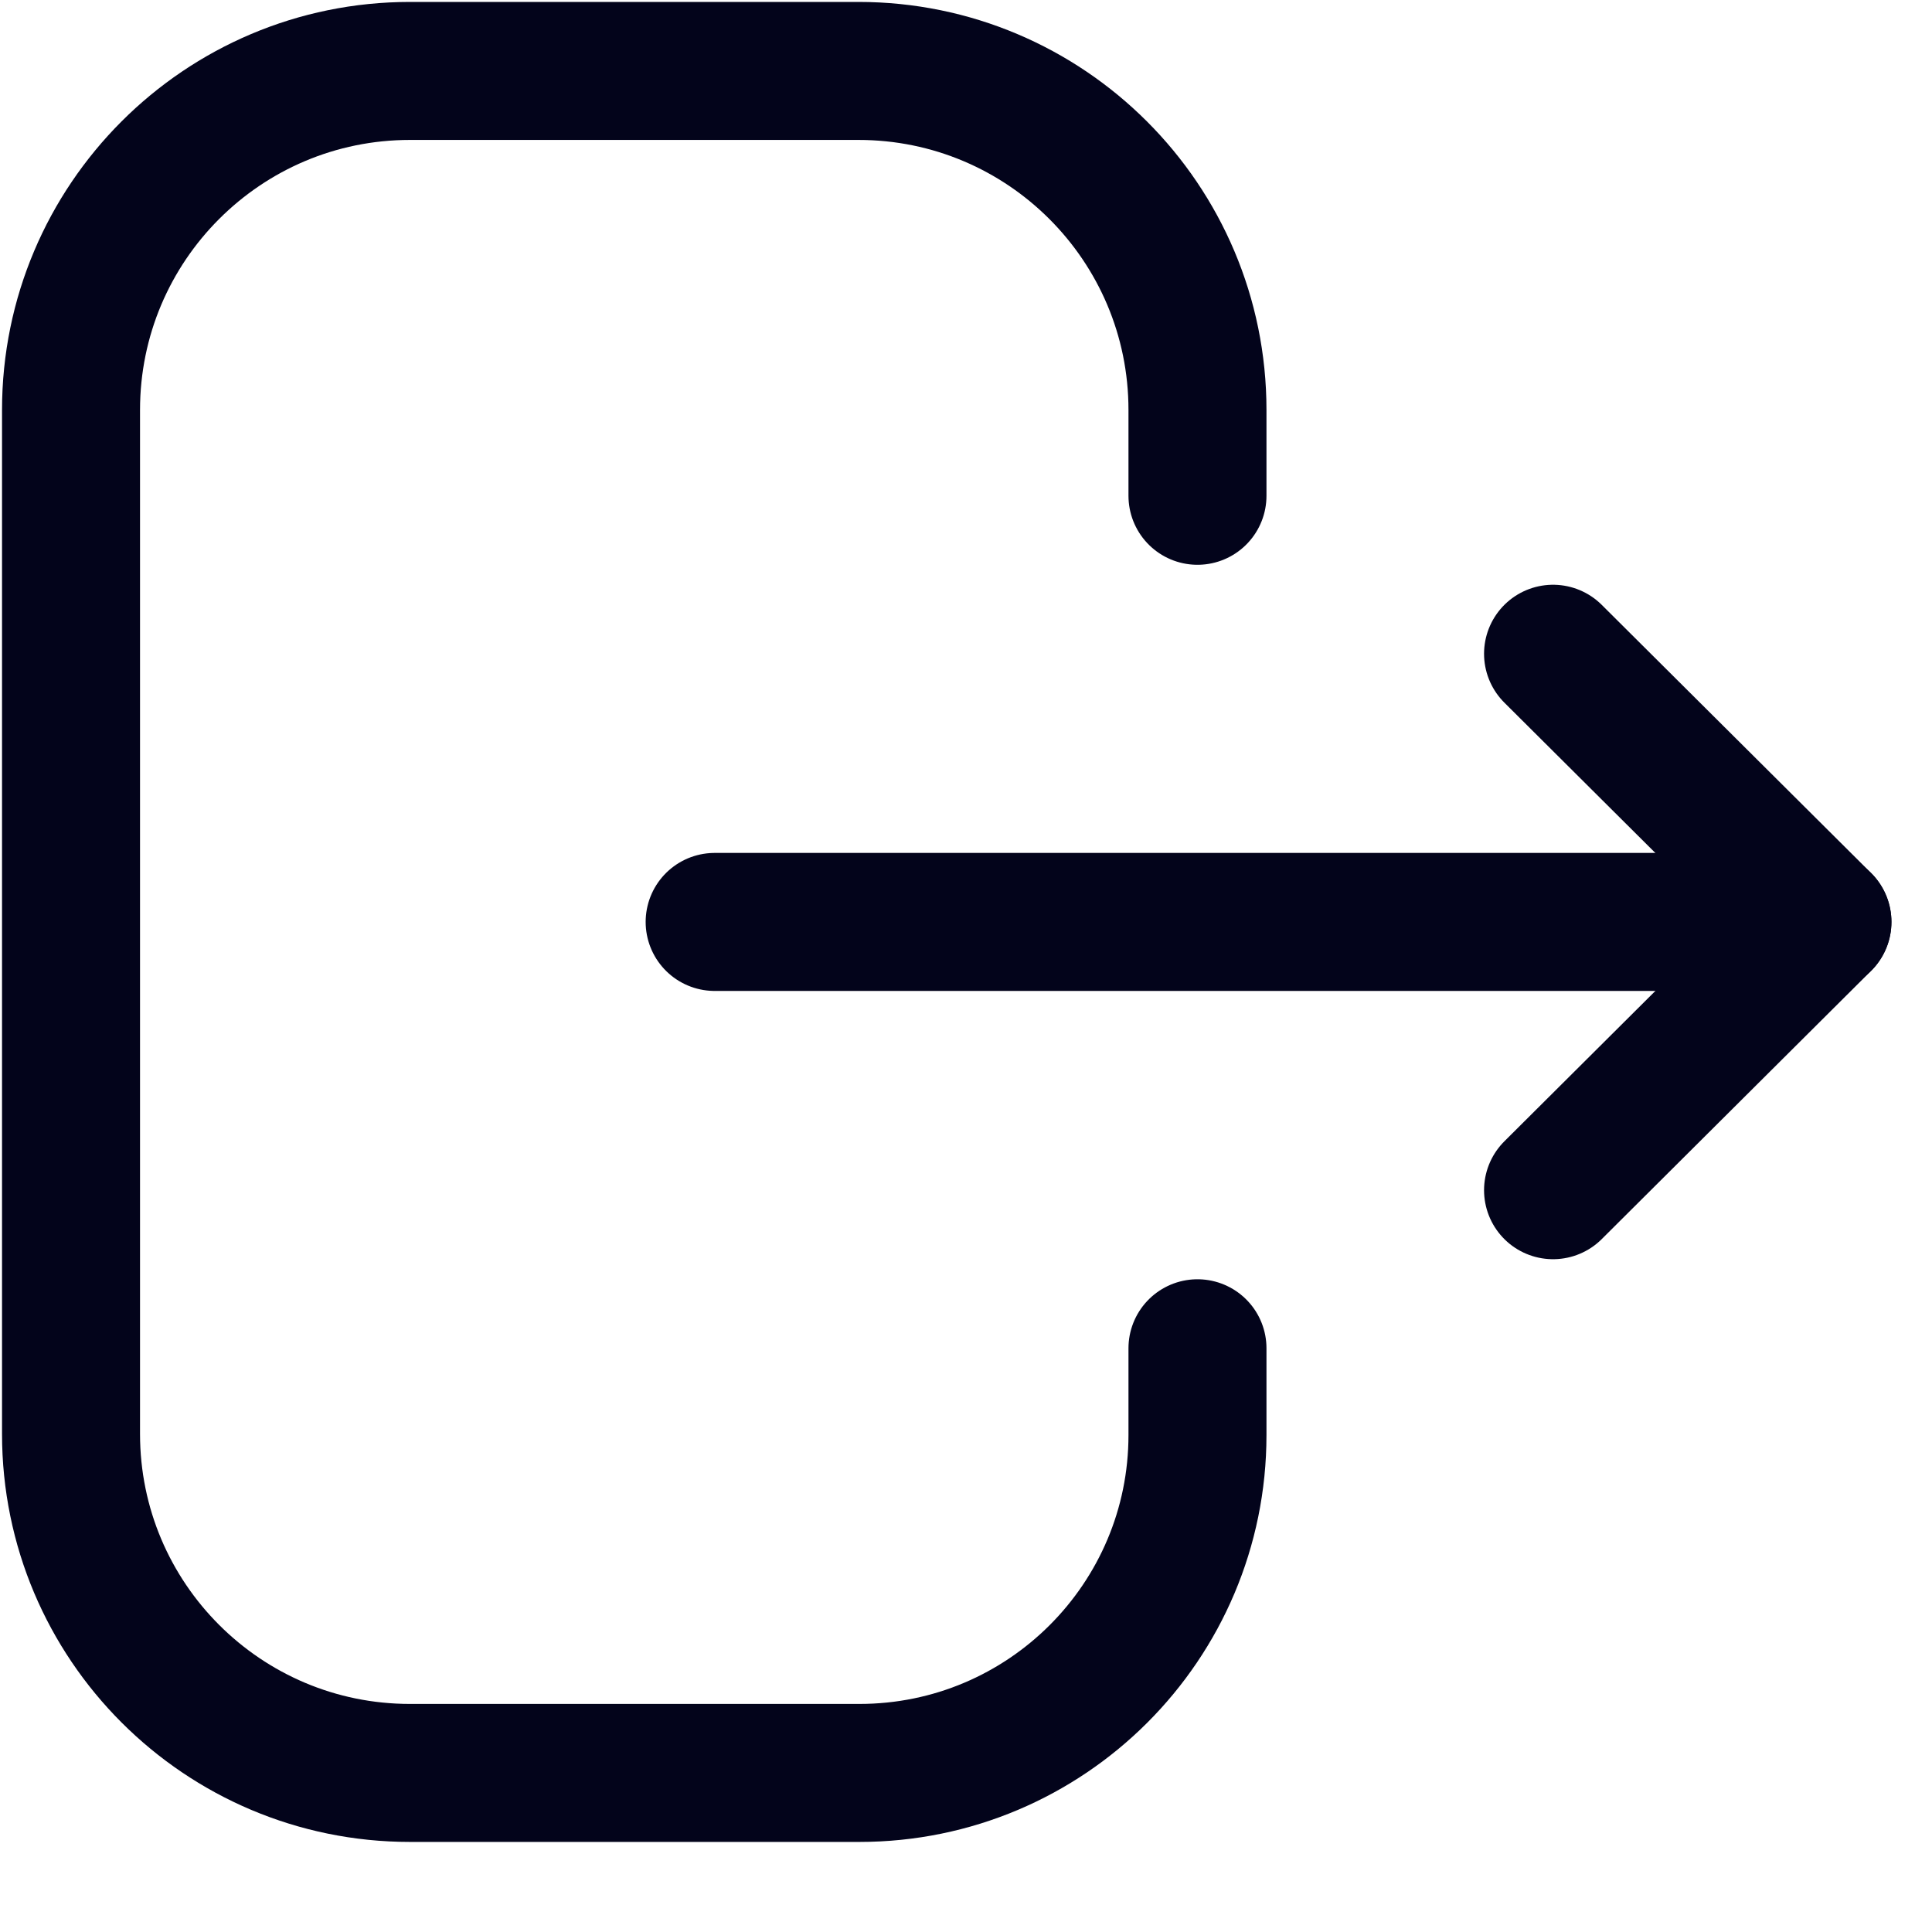
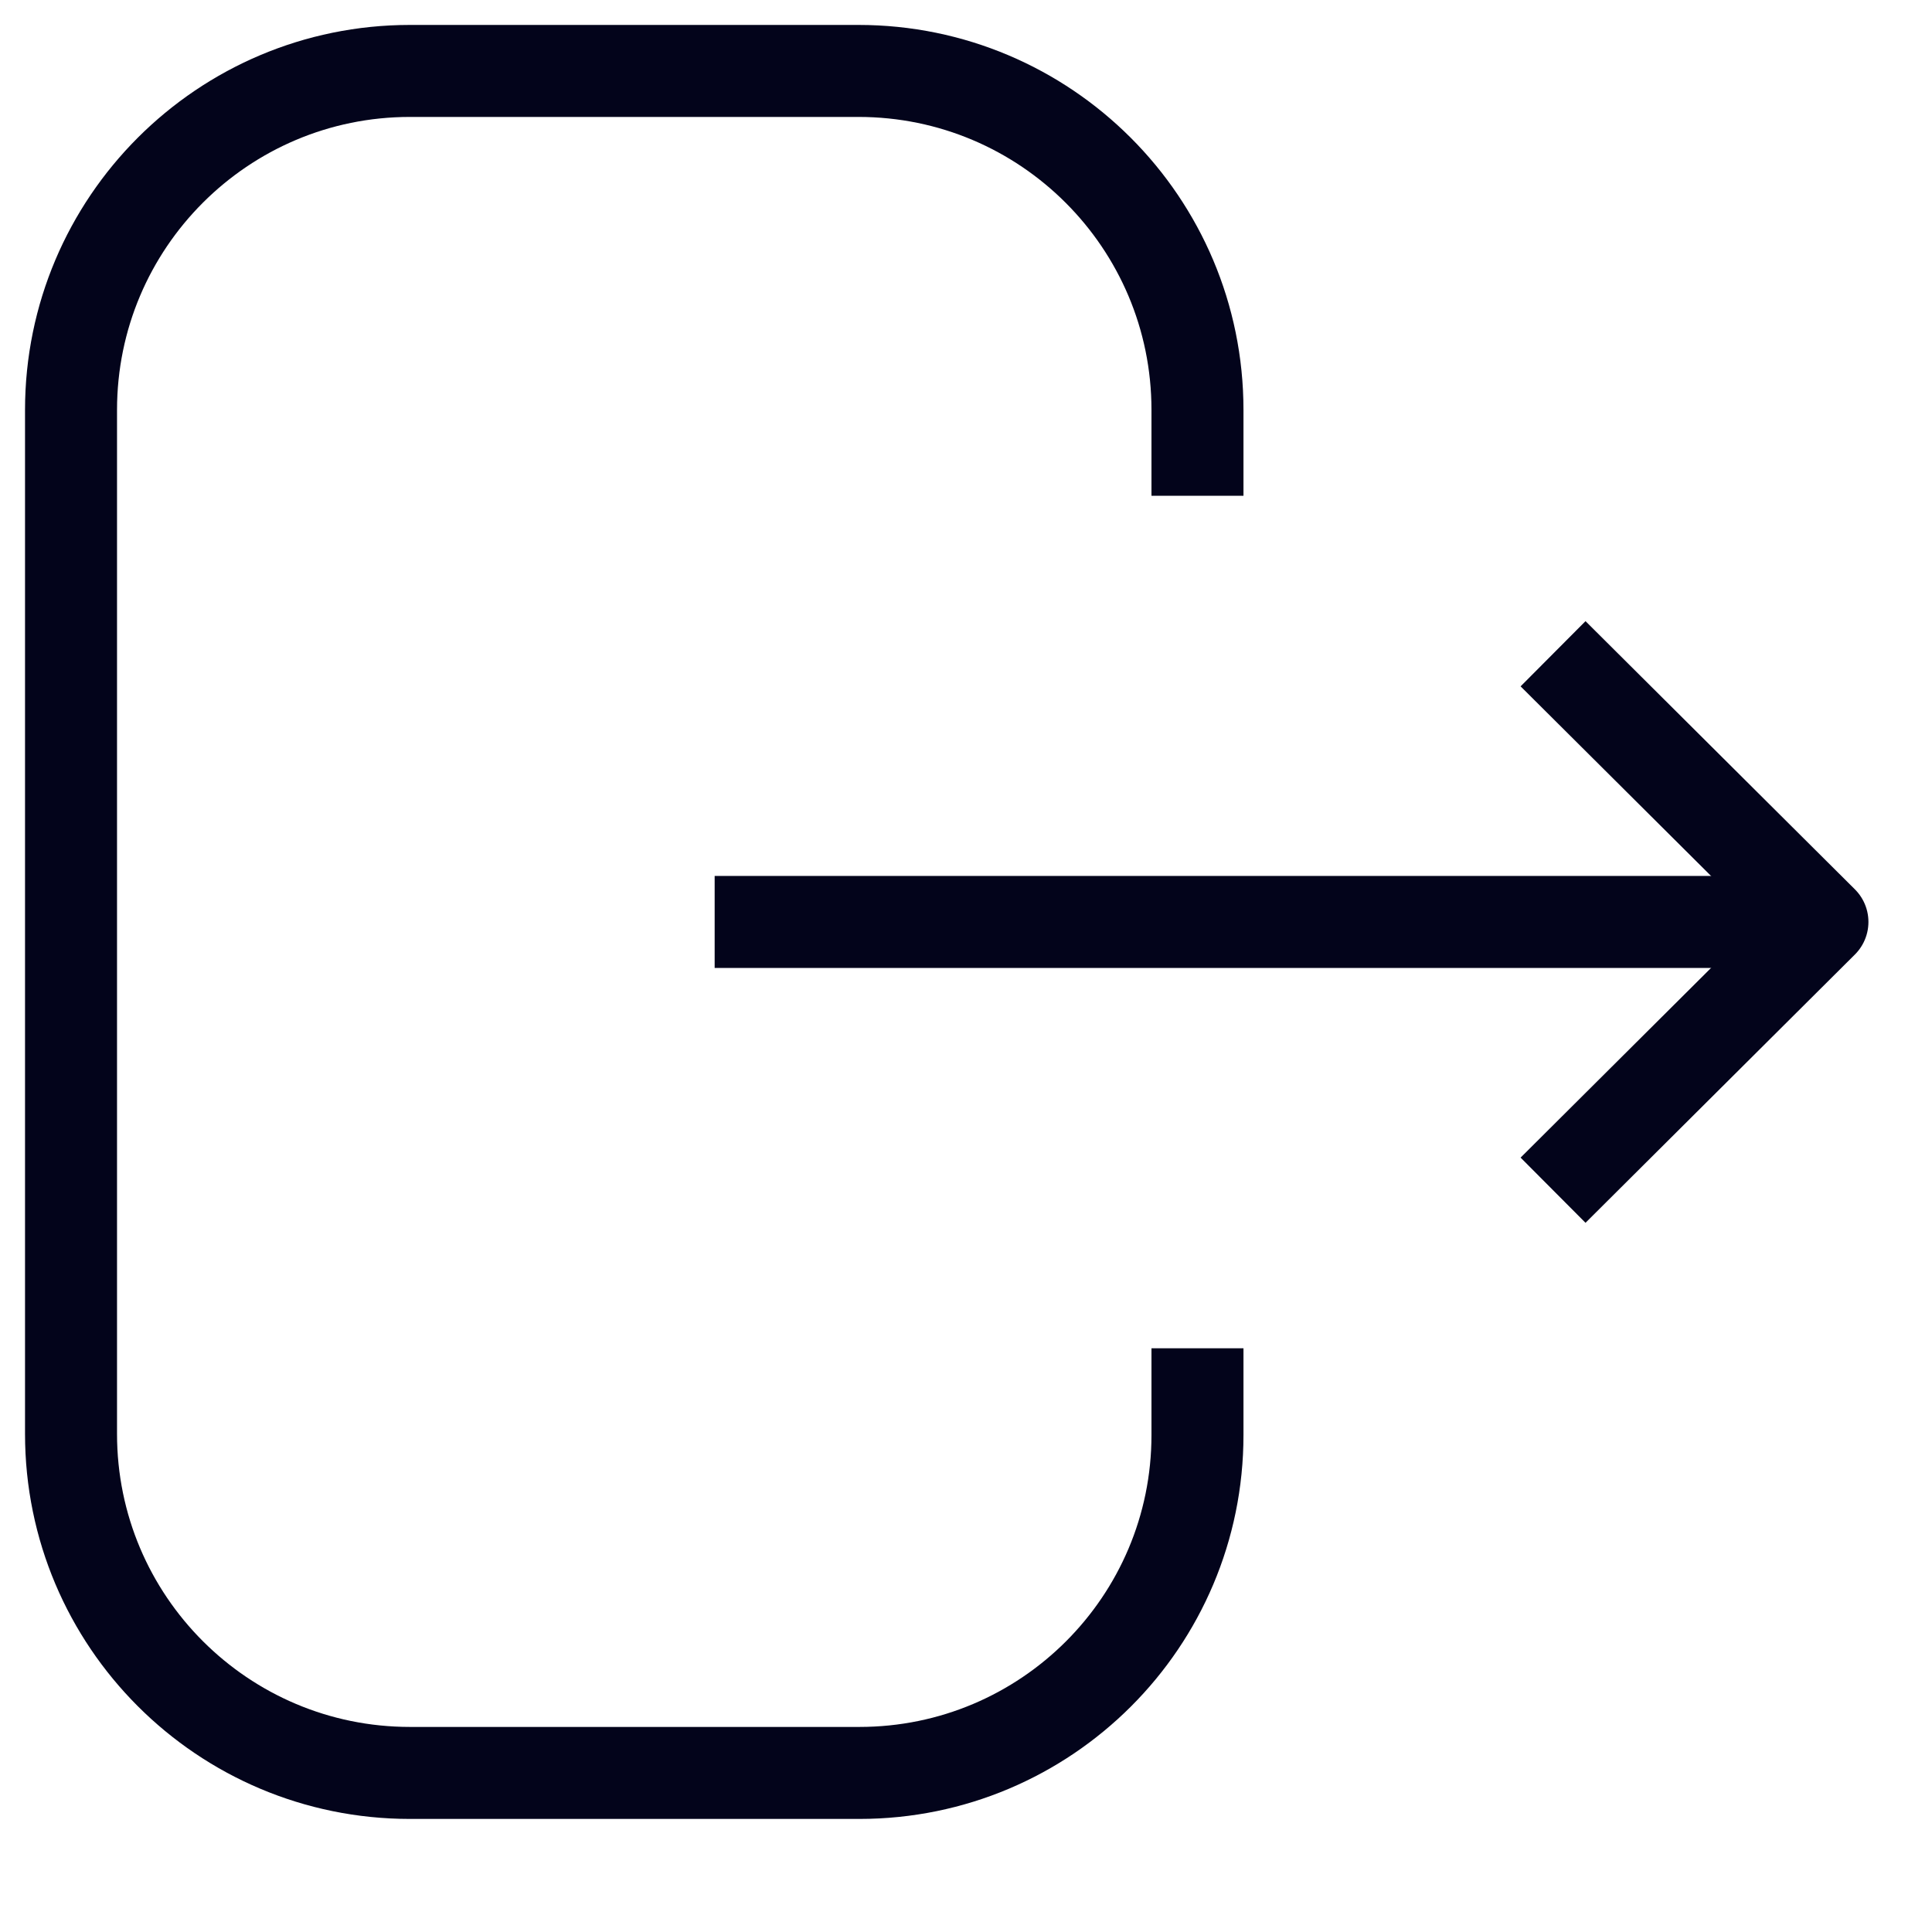
<svg xmlns="http://www.w3.org/2000/svg" width="21" height="21" viewBox="0 0 21 21" fill="none">
-   <path d="M13.016 5.389V4.456C13.016 2.421 11.366 0.771 9.331 0.771H4.456C2.422 0.771 0.772 2.421 0.772 4.456V15.586C0.772 17.622 2.422 19.271 4.456 19.271H9.341C11.37 19.271 13.016 17.627 13.016 15.598V14.655" stroke="#03041B" stroke-width="1.5" stroke-linecap="round" stroke-linejoin="round" />
-   <path d="M19.809 10.021H7.768" stroke="#03041B" stroke-width="1.5" stroke-linecap="round" stroke-linejoin="round" />
-   <path d="M16.881 7.106L19.809 10.021L16.881 12.937" stroke="#03041B" stroke-width="1.5" stroke-linecap="round" stroke-linejoin="round" />
+   <path d="M13.016 5.389V4.456C13.016 2.421 11.366 0.771 9.331 0.771H4.456C2.422 0.771 0.772 2.421 0.772 4.456V15.586C0.772 17.622 2.422 19.271 4.456 19.271H9.341C11.37 19.271 13.016 17.627 13.016 15.598V14.655" stroke="#03041B" strokeWidth="1.5" strokeLinecap="round" stroke-linejoin="round" />
+   <path d="M19.809 10.021H7.768" stroke="#03041B" strokeWidth="1.5" strokeLinecap="round" stroke-linejoin="round" />
+   <path d="M16.881 7.106L19.809 10.021L16.881 12.937" stroke="#03041B" strokeWidth="1.5" strokeLinecap="round" stroke-linejoin="round" />
</svg>
